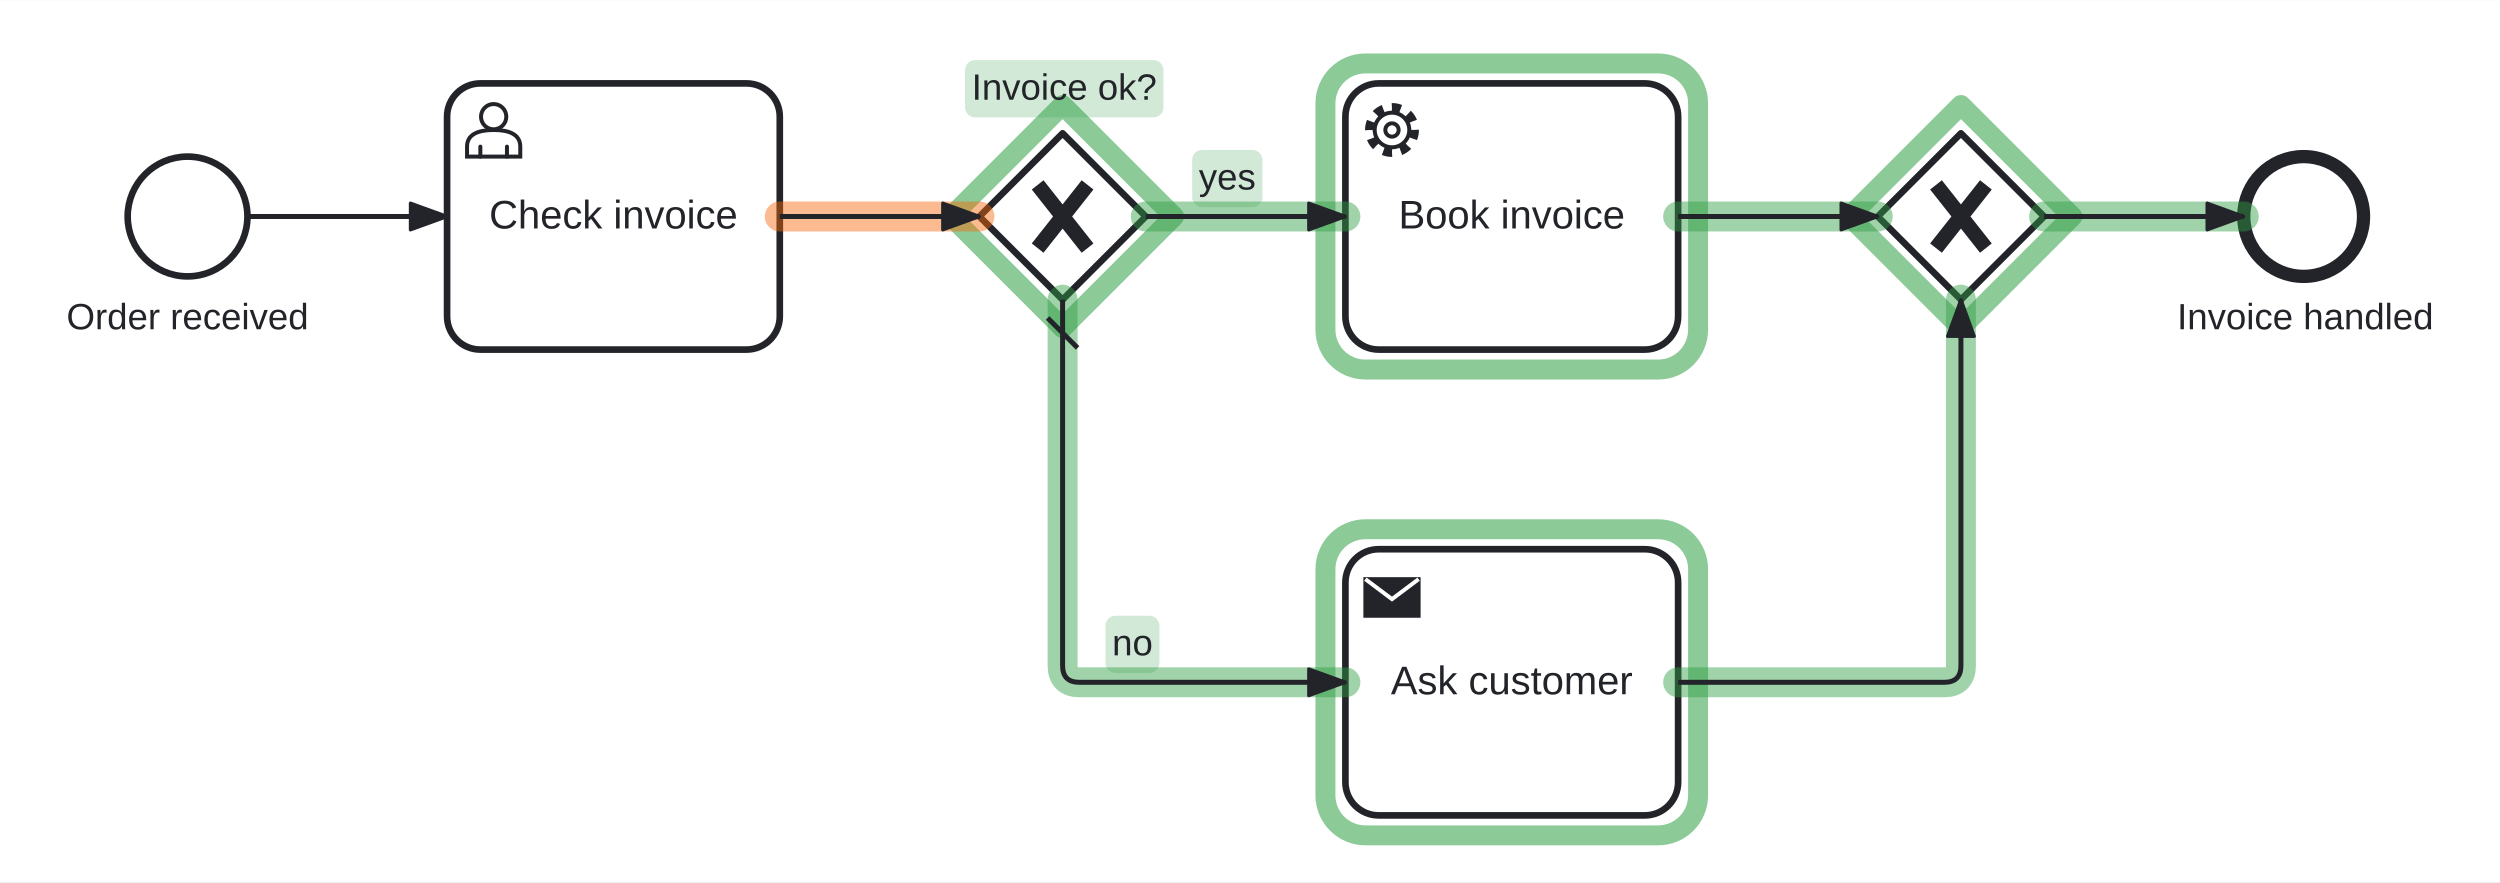
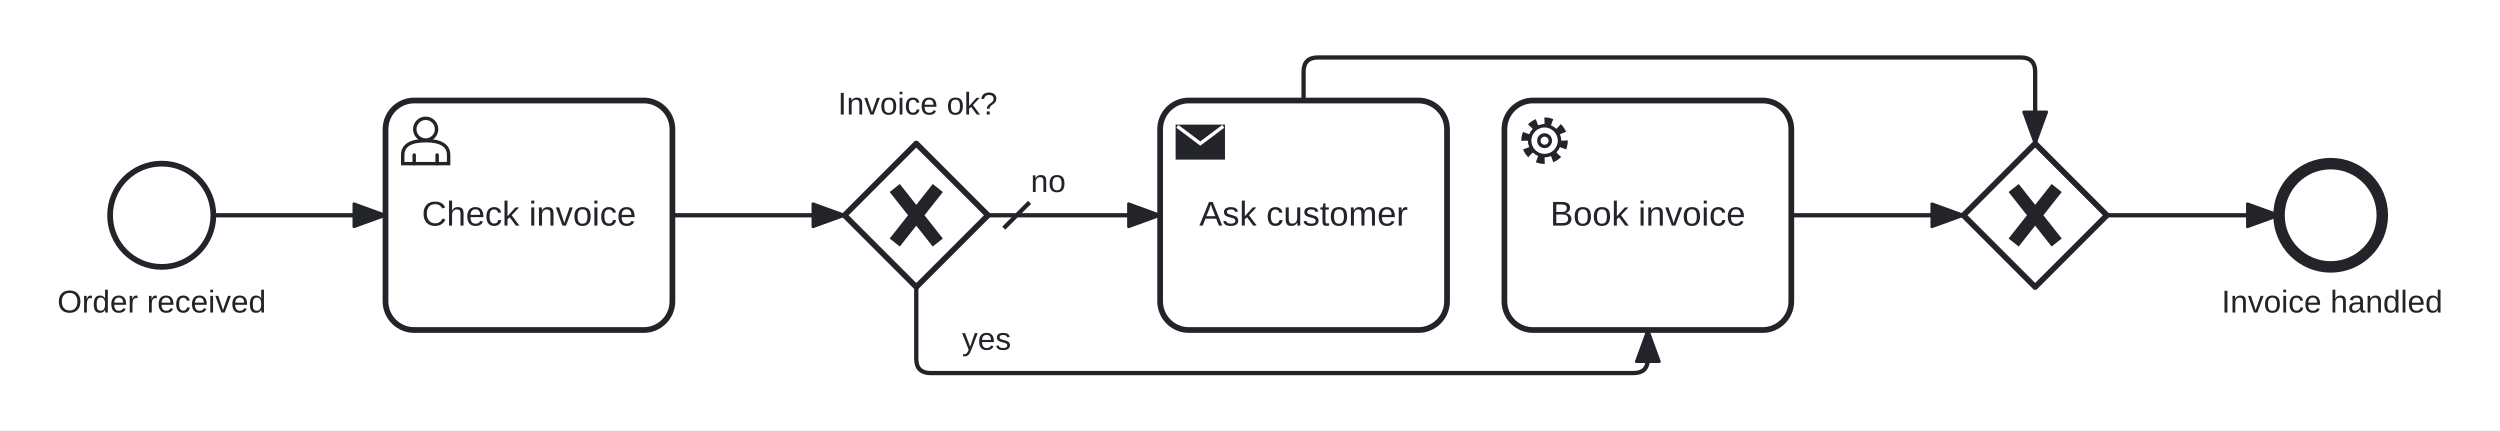
- <svg xmlns="http://www.w3.org/2000/svg" width="751" height="265" viewBox="41.63 55 751.39 265" font-family="Arial, Arimo, sans-serif">
-   <rect x="41.63" y="55" width="751.39" height="265" fill="#ffffff" />
+ <svg xmlns="http://www.w3.org/2000/svg" width="871" height="150" viewBox="41.63 23 871.39 150" font-family="Arial, Arimo, sans-serif">
+   <rect x="41.63" y="23" width="871.39" height="150" fill="#ffffff" />
  <g data-id="startEvent_orderReceived">
-     <circle cx="98" cy="120" r="18" fill="#ffffff" stroke="#22242a" stroke-width="2" />
+     <circle cx="98" cy="98" r="18" fill="#ffffff" stroke="#22242a" stroke-width="2" />
  </g>
  <g data-id="userTask_checkInvoice">
-     <rect x="176" y="80" width="100" height="80" rx="10" fill="#ffffff" stroke="#22242a" stroke-width="2" />
-     <g transform="translate(180 84)">
+     <rect x="176" y="58" width="100" height="80" rx="10" fill="#ffffff" stroke="#22242a" stroke-width="2" />
+     <g transform="translate(180 62)">
      <path d="M2 18V15C2 11.5 5 10 10 10C15 10 18 11.5 18 15V18Z" fill="#ffffff" stroke="#22242a" stroke-width="1.2" />
      <circle cx="10" cy="6" r="3.8" fill="#ffffff" stroke="#22242a" stroke-width="1.2" />
      <path d="M6 18V15M14 18V15" fill="none" stroke="#22242a" stroke-width="1.2" stroke-linejoin="round" stroke-linecap="round" />
    </g>
    <text font-size="12" fill="#22242a" text-anchor="middle">
-       <tspan x="226" y="123.6">Check invoice</tspan>
+       <tspan x="226" y="101.6">Check invoice</tspan>
    </text>
  </g>
  <g data-id="endEvent_invoiceHandled">
-     <circle cx="734" cy="120" r="18" fill="#ffffff" stroke="#22242a" stroke-width="4" />
+     <circle cx="854" cy="98" r="18" fill="#ffffff" stroke="#22242a" stroke-width="4" />
  </g>
-   <path d="M361 86.5L394.5 120L361 153.5L327.5 120Z" fill="none" stroke="#2f9e44" stroke-opacity="0.55" stroke-width="6" stroke-linejoin="round" />
  <g data-id="gateway_invoiceOk">
-     <path d="M361 95L386 120L361 145L336 120Z" fill="#ffffff" stroke="#22242a" stroke-width="2" stroke-linejoin="round" />
-     <g transform="translate(361 120)">
+     <path d="M361 73L386 98L361 123L336 98Z" fill="#ffffff" stroke="#22242a" stroke-width="2" stroke-linejoin="round" />
+     <g transform="translate(361 98)">
      <path d="M-7.5 -9.5L7.5 9.5M7.5 -9.5L-7.5 9.5" fill="none" stroke="#22242a" stroke-width="4.5" />
    </g>
  </g>
-   <rect x="440" y="74" width="112" height="92" rx="12" fill="none" stroke="#2f9e44" stroke-opacity="0.55" stroke-width="6" />
  <g data-id="serviceTask_bookInvoice">
-     <rect x="446" y="80" width="100" height="80" rx="10" fill="#ffffff" stroke="#22242a" stroke-width="2" />
-     <g transform="translate(450 84)">
+     <rect x="566" y="58" width="100" height="80" rx="10" fill="#ffffff" stroke="#22242a" stroke-width="2" />
+     <g transform="translate(570 62)">
      <circle cx="10" cy="10" r="6.6" fill="none" stroke="#22242a" stroke-width="3" stroke-dasharray="2.59 2.59" />
      <circle cx="10" cy="10" r="5.2" fill="#ffffff" stroke="#22242a" stroke-width="1.2" />
      <circle cx="10" cy="10" r="2" fill="none" stroke="#22242a" stroke-width="1.2" />
    </g>
    <text font-size="12" fill="#22242a" text-anchor="middle">
-       <tspan x="496" y="123.6">Book invoice</tspan>
+       <tspan x="616" y="101.6">Book invoice</tspan>
    </text>
  </g>
-   <rect x="440" y="214" width="112" height="92" rx="12" fill="none" stroke="#2f9e44" stroke-opacity="0.55" stroke-width="6" />
  <g data-id="sendTask_askCustomer">
-     <rect x="446" y="220" width="100" height="80" rx="10" fill="#ffffff" stroke="#22242a" stroke-width="2" />
-     <g transform="translate(450 224)">
+     <rect x="446" y="58" width="100" height="80" rx="10" fill="#ffffff" stroke="#22242a" stroke-width="2" />
+     <g transform="translate(450 62)">
      <rect x="2" y="5" width="16" height="11" fill="#22242a" stroke="#22242a" stroke-width="1.2" />
      <path d="M2 5L10 11L18 5" fill="none" stroke="#ffffff" stroke-width="1.2" />
    </g>
    <text font-size="12" fill="#22242a" text-anchor="middle">
-       <tspan x="496" y="263.6">Ask customer</tspan>
+       <tspan x="496" y="101.6">Ask customer</tspan>
    </text>
  </g>
-   <path d="M631 86.5L664.5 120L631 153.5L597.5 120Z" fill="none" stroke="#2f9e44" stroke-opacity="0.55" stroke-width="6" stroke-linejoin="round" />
  <g data-id="gateway_invoiceOkJoin">
-     <path d="M631 95L656 120L631 145L606 120Z" fill="#ffffff" stroke="#22242a" stroke-width="2" stroke-linejoin="round" />
-     <g transform="translate(631 120)">
+     <path d="M751 73L776 98L751 123L726 98Z" fill="#ffffff" stroke="#22242a" stroke-width="2" stroke-linejoin="round" />
+     <g transform="translate(751 98)">
      <path d="M-7.5 -9.5L7.5 9.5M7.5 -9.5L-7.5 9.5" fill="none" stroke="#22242a" stroke-width="4.5" />
    </g>
  </g>
-   <path d="M276 120L336 120" fill="none" stroke="#f76707" stroke-opacity="0.45" stroke-width="9" stroke-linejoin="round" stroke-linecap="round" />
+   <g data-id="flow_orderReceivedToCheckInvoice">
+     <path d="M116 98L176 98" fill="none" stroke="#22242a" stroke-width="1.5" stroke-linejoin="round" />
+     <path d="M165 102L176 98L165 94Z" fill="#22242a" stroke="#22242a" stroke-width="1" stroke-linejoin="round" />
+   </g>
  <g data-id="flow_checkInvoiceToInvoiceOk">
-     <path d="M276 120L336 120" fill="none" stroke="#22242a" stroke-width="1.5" stroke-linejoin="round" />
-     <path d="M325 124L336 120L325 116Z" fill="#22242a" stroke="#22242a" stroke-width="1" stroke-linejoin="round" />
+     <path d="M276 98L336 98" fill="none" stroke="#22242a" stroke-width="1.5" stroke-linejoin="round" />
+     <path d="M325 102L336 98L325 94Z" fill="#22242a" stroke="#22242a" stroke-width="1" stroke-linejoin="round" />
  </g>
-   <path d="M546 120L606 120" fill="none" stroke="#2f9e44" stroke-opacity="0.45" stroke-width="9" stroke-linejoin="round" stroke-linecap="round" />
+   <g data-id="flow_invoiceOkToBookInvoice">
+     <path d="M361 123L361 148Q361 153 366 153L611 153Q616 153 616 148L616 138" fill="none" stroke="#22242a" stroke-width="1.5" stroke-linejoin="round" />
+     <path d="M620 149L616 138L612 149Z" fill="#22242a" stroke="#22242a" stroke-width="1" stroke-linejoin="round" />
+   </g>
+   <g data-id="flow_invoiceOkToAskCustomer">
+     <path d="M386 98L446 98" fill="none" stroke="#22242a" stroke-width="1.5" stroke-linejoin="round" />
+     <path d="M435 102L446 98L435 94Z" fill="#22242a" stroke="#22242a" stroke-width="1" stroke-linejoin="round" />
+     <path d="M391.5 102.5L400.5 93.5" stroke="#22242a" stroke-width="1.5" />
+   </g>
  <g data-id="flow_bookInvoiceToInvoiceOkJoin">
-     <path d="M546 120L606 120" fill="none" stroke="#22242a" stroke-width="1.5" stroke-linejoin="round" />
-     <path d="M595 124L606 120L595 116Z" fill="#22242a" stroke="#22242a" stroke-width="1" stroke-linejoin="round" />
+     <path d="M666 98L726 98" fill="none" stroke="#22242a" stroke-width="1.5" stroke-linejoin="round" />
+     <path d="M715 102L726 98L715 94Z" fill="#22242a" stroke="#22242a" stroke-width="1" stroke-linejoin="round" />
  </g>
-   <path d="M386 120L446 120" fill="none" stroke="#2f9e44" stroke-opacity="0.45" stroke-width="9" stroke-linejoin="round" stroke-linecap="round" />
-   <g data-id="flow_invoiceOkToBookInvoice">
-     <path d="M386 120L446 120" fill="none" stroke="#22242a" stroke-width="1.5" stroke-linejoin="round" />
-     <path d="M435 124L446 120L435 116Z" fill="#22242a" stroke="#22242a" stroke-width="1" stroke-linejoin="round" />
+   <g data-id="flow_askCustomerToInvoiceOkJoin">
+     <path d="M496 58L496 48Q496 43 501 43L746 43Q751 43 751 48L751 73" fill="none" stroke="#22242a" stroke-width="1.5" stroke-linejoin="round" />
+     <path d="M747 62L751 73L755 62Z" fill="#22242a" stroke="#22242a" stroke-width="1" stroke-linejoin="round" />
  </g>
-   <path d="M546 260L626 260Q631 260 631 255L631 145" fill="none" stroke="#2f9e44" stroke-opacity="0.45" stroke-width="9" stroke-linejoin="round" stroke-linecap="round" />
-   <g data-id="flow_askCustomerToInvoiceOkJoin">
-     <path d="M546 260L626 260Q631 260 631 255L631 145" fill="none" stroke="#22242a" stroke-width="1.5" stroke-linejoin="round" />
-     <path d="M635 156L631 145L627 156Z" fill="#22242a" stroke="#22242a" stroke-width="1" stroke-linejoin="round" />
-   </g>
-   <path d="M361 145L361 255Q361 260 366 260L446 260" fill="none" stroke="#2f9e44" stroke-opacity="0.45" stroke-width="9" stroke-linejoin="round" stroke-linecap="round" />
-   <g data-id="flow_invoiceOkToAskCustomer">
-     <path d="M361 145L361 255Q361 260 366 260L446 260" fill="none" stroke="#22242a" stroke-width="1.5" stroke-linejoin="round" />
-     <path d="M435 264L446 260L435 256Z" fill="#22242a" stroke="#22242a" stroke-width="1" stroke-linejoin="round" />
-     <path d="M356.5 150.5L365.5 159.5" stroke="#22242a" stroke-width="1.5" />
-   </g>
-   <g data-id="flow_orderReceivedToCheckInvoice">
-     <path d="M116 120L176 120" fill="none" stroke="#22242a" stroke-width="1.5" stroke-linejoin="round" />
-     <path d="M165 124L176 120L165 116Z" fill="#22242a" stroke="#22242a" stroke-width="1" stroke-linejoin="round" />
-   </g>
-   <path d="M656 120L716 120" fill="none" stroke="#2f9e44" stroke-opacity="0.45" stroke-width="9" stroke-linejoin="round" stroke-linecap="round" />
  <g data-id="flow_invoiceOkJoinToInvoiceHandled">
-     <path d="M656 120L716 120" fill="none" stroke="#22242a" stroke-width="1.5" stroke-linejoin="round" />
-     <path d="M705 124L716 120L705 116Z" fill="#22242a" stroke="#22242a" stroke-width="1" stroke-linejoin="round" />
+     <path d="M776 98L836 98" fill="none" stroke="#22242a" stroke-width="1.5" stroke-linejoin="round" />
+     <path d="M825 102L836 98L825 94Z" fill="#22242a" stroke="#22242a" stroke-width="1" stroke-linejoin="round" />
  </g>
  <text data-label="startEvent_orderReceived" font-size="11" fill="#22242a" text-anchor="middle">
-     <tspan x="98" y="153.9">Order received</tspan>
+     <tspan x="98" y="131.9">Order received</tspan>
  </text>
  <text data-label="endEvent_invoiceHandled" font-size="11" fill="#22242a" text-anchor="middle">
-     <tspan x="734.5" y="153.9">Invoice handled</tspan>
+     <tspan x="854.5" y="131.9">Invoice handled</tspan>
  </text>
-   <rect x="331.68" y="73" width="59.64" height="17.2" rx="3" fill="#2f9e44" fill-opacity="0.22" />
  <text data-label="gateway_invoiceOk" font-size="11" fill="#22242a" text-anchor="middle">
-     <tspan x="361.5" y="84.9">Invoice ok?</tspan>
+     <tspan x="361.5" y="62.9">Invoice ok?</tspan>
  </text>
-   <rect x="399.94" y="100" width="21.12" height="17.2" rx="3" fill="#2f9e44" fill-opacity="0.22" />
  <text data-label="flow_invoiceOkToBookInvoice" font-size="11" fill="#22242a" text-anchor="middle">
-     <tspan x="410.5" y="111.9">yes</tspan>
+     <tspan x="385.5" y="144.9">yes</tspan>
  </text>
-   <rect x="373.88" y="240" width="16.23" height="17.2" rx="3" fill="#2f9e44" fill-opacity="0.22" />
  <text data-label="flow_invoiceOkToAskCustomer" font-size="11" fill="#22242a" text-anchor="middle">
-     <tspan x="382" y="251.9">no</tspan>
+     <tspan x="407" y="89.9">no</tspan>
  </text>
</svg>
